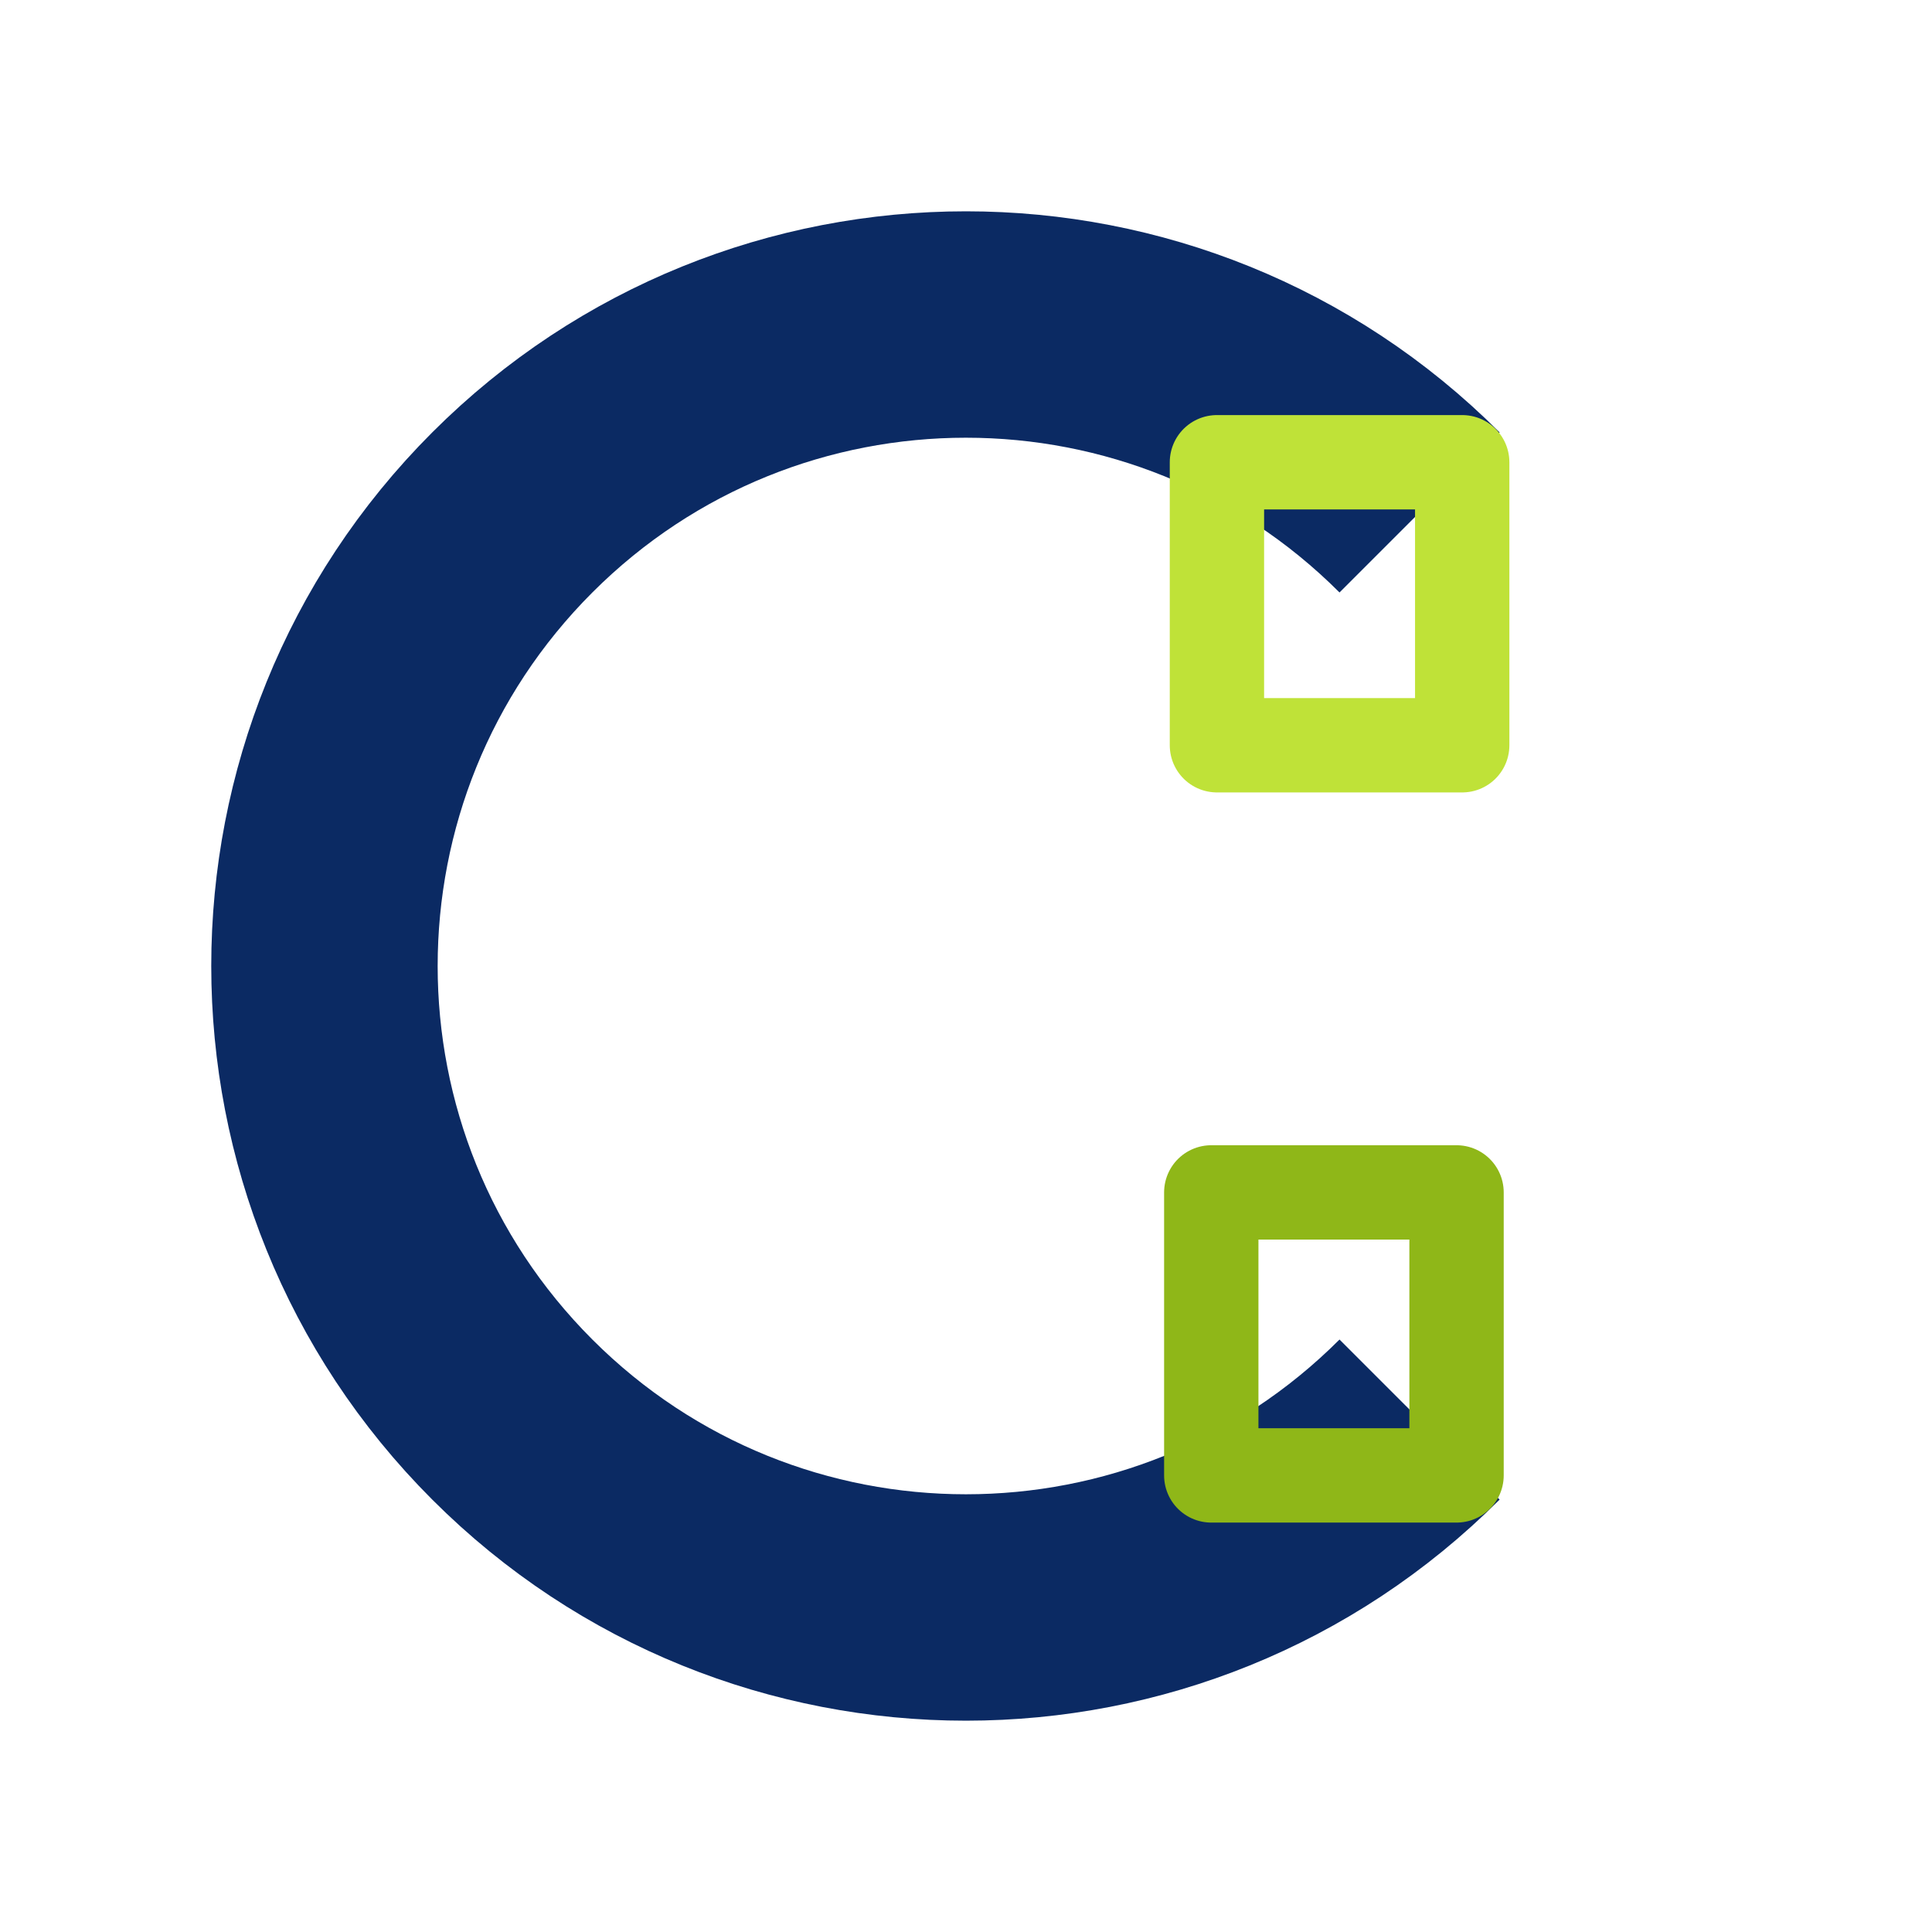
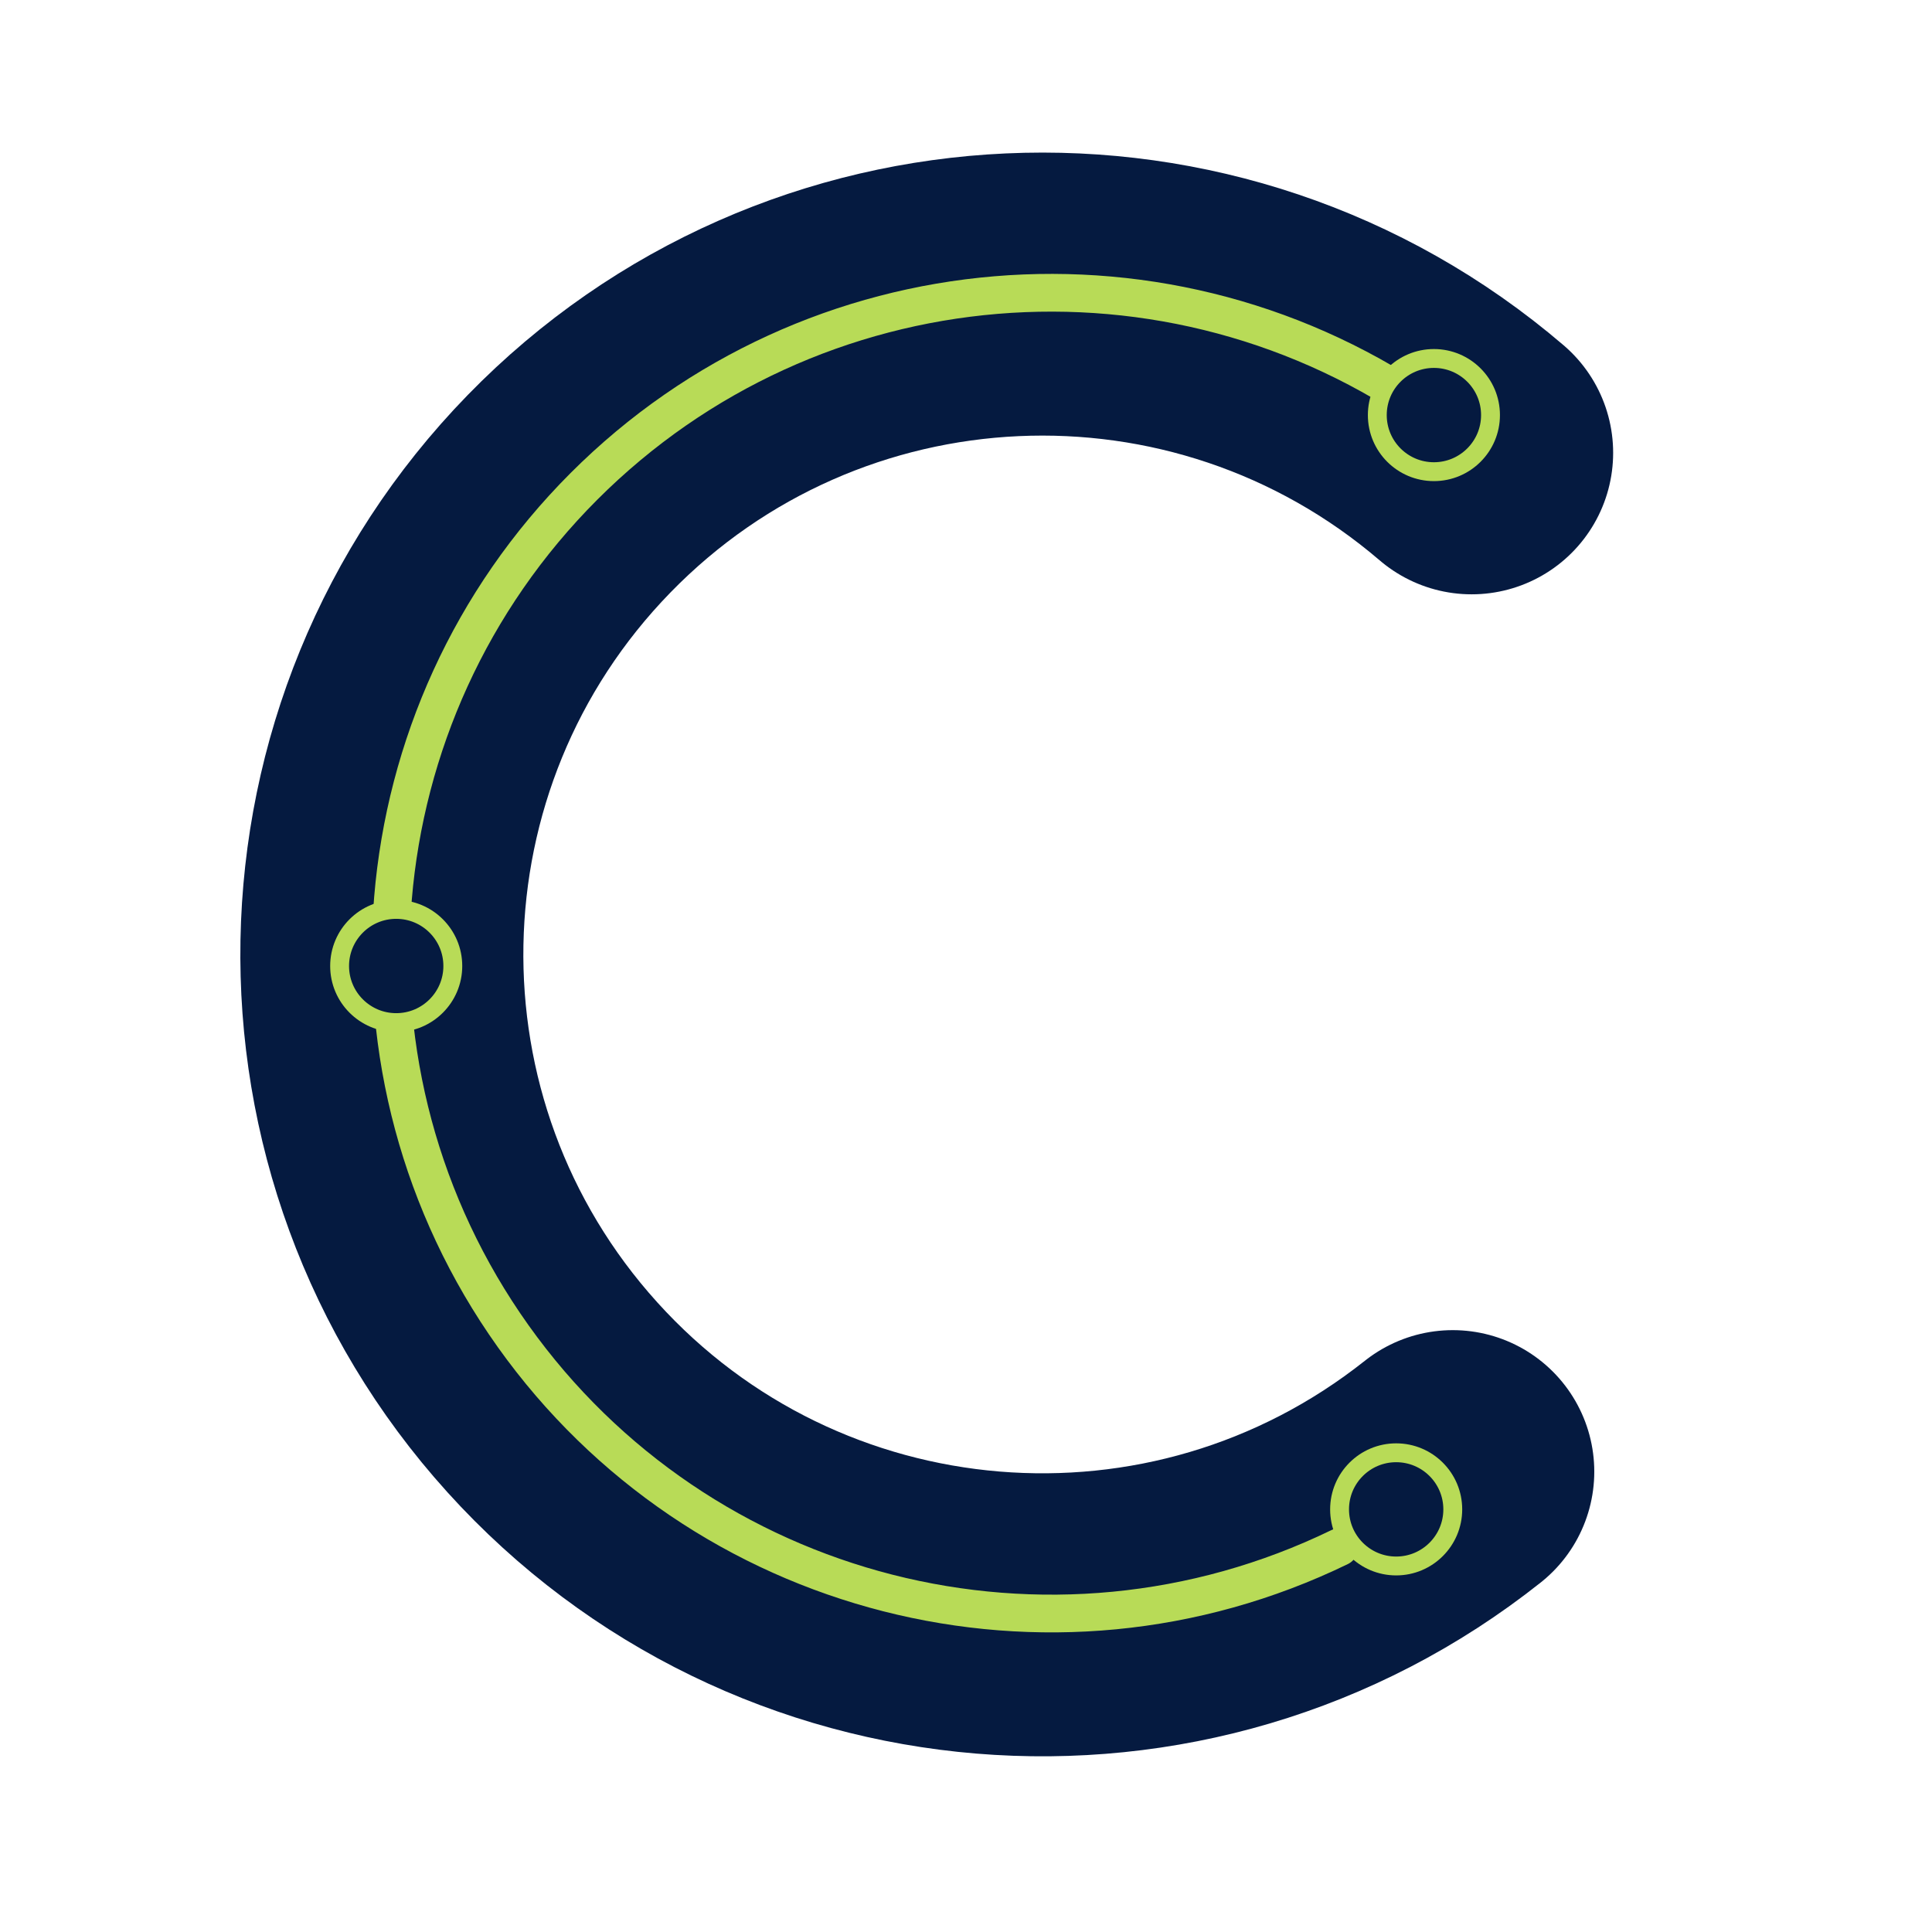
- <svg xmlns="http://www.w3.org/2000/svg" width="1024" height="1024" viewBox="0 0 1024 1024" role="img" aria-label="Letter C">
-   <path d="M 752.4 271.6        A 340 340 0 1 0 752.4 752.4" fill="none" stroke="#0B2A63" stroke-width="120" stroke-linejoin="round" />
-   <rect x="645" y="245" width="130" height="150" stroke="#BFE238" stroke-width="50" stroke-linejoin="round" fill="none" />
-   <rect x="642" y="632" width="130" height="150" stroke="#8FB718" stroke-width="50" stroke-linejoin="round" fill="none" />
+ <svg xmlns="http://www.w3.org/2000/svg" width="1024" height="1024" viewBox="0 0 1024 1024" role="img" aria-label="Causalica letter C">
+   <defs>
+     <linearGradient id="baseGradient" x1="0" y1="0" x2="1" y2="1">
+       <stop offset="0%" stop-color="#051A40" />
+       <stop offset="100%" stop-color="#051A40" />
+     </linearGradient>
+     <linearGradient id="accentGradient" x1="0" y1="0" x2="1" y2="1">
+       <stop offset="0%" stop-color="#B8DB57" />
+       <stop offset="100%" stop-color="#B8DB57" />
+     </linearGradient>
+   </defs>
+   <path d="M 780 240        A 350 350 0 1 0 770 780" fill="none" stroke="url(#baseGradient)" stroke-width="150" stroke-linecap="round" stroke-linejoin="round" vector-effect="non-scaling-stroke" shape-rendering="geometricPrecision" />
+   <path d="M 760 220        A 350 350 0 1 0 710 820" fill="none" stroke="url(#accentGradient)" stroke-width="20" stroke-linecap="round" stroke-linejoin="round" vector-effect="non-scaling-stroke" shape-rendering="geometricPrecision" />
+   <circle cx="210" cy="512" r="30" fill="url(#baseGradient)" stroke="url(#accentGradient)" stroke-width="10" stroke-linecap="round" stroke-linejoin="round" vector-effect="non-scaling-stroke" shape-rendering="geometricPrecision" />
+   <circle cx="760" cy="220" r="30" fill="url(#baseGradient)" stroke="url(#accentGradient)" stroke-width="10" stroke-linecap="round" stroke-linejoin="round" vector-effect="non-scaling-stroke" shape-rendering="geometricPrecision" />
+   <circle cx="740" cy="800" r="30" fill="url(#baseGradient)" stroke="url(#accentGradient)" stroke-width="10" stroke-linecap="round" stroke-linejoin="round" vector-effect="non-scaling-stroke" shape-rendering="geometricPrecision" />
</svg>
